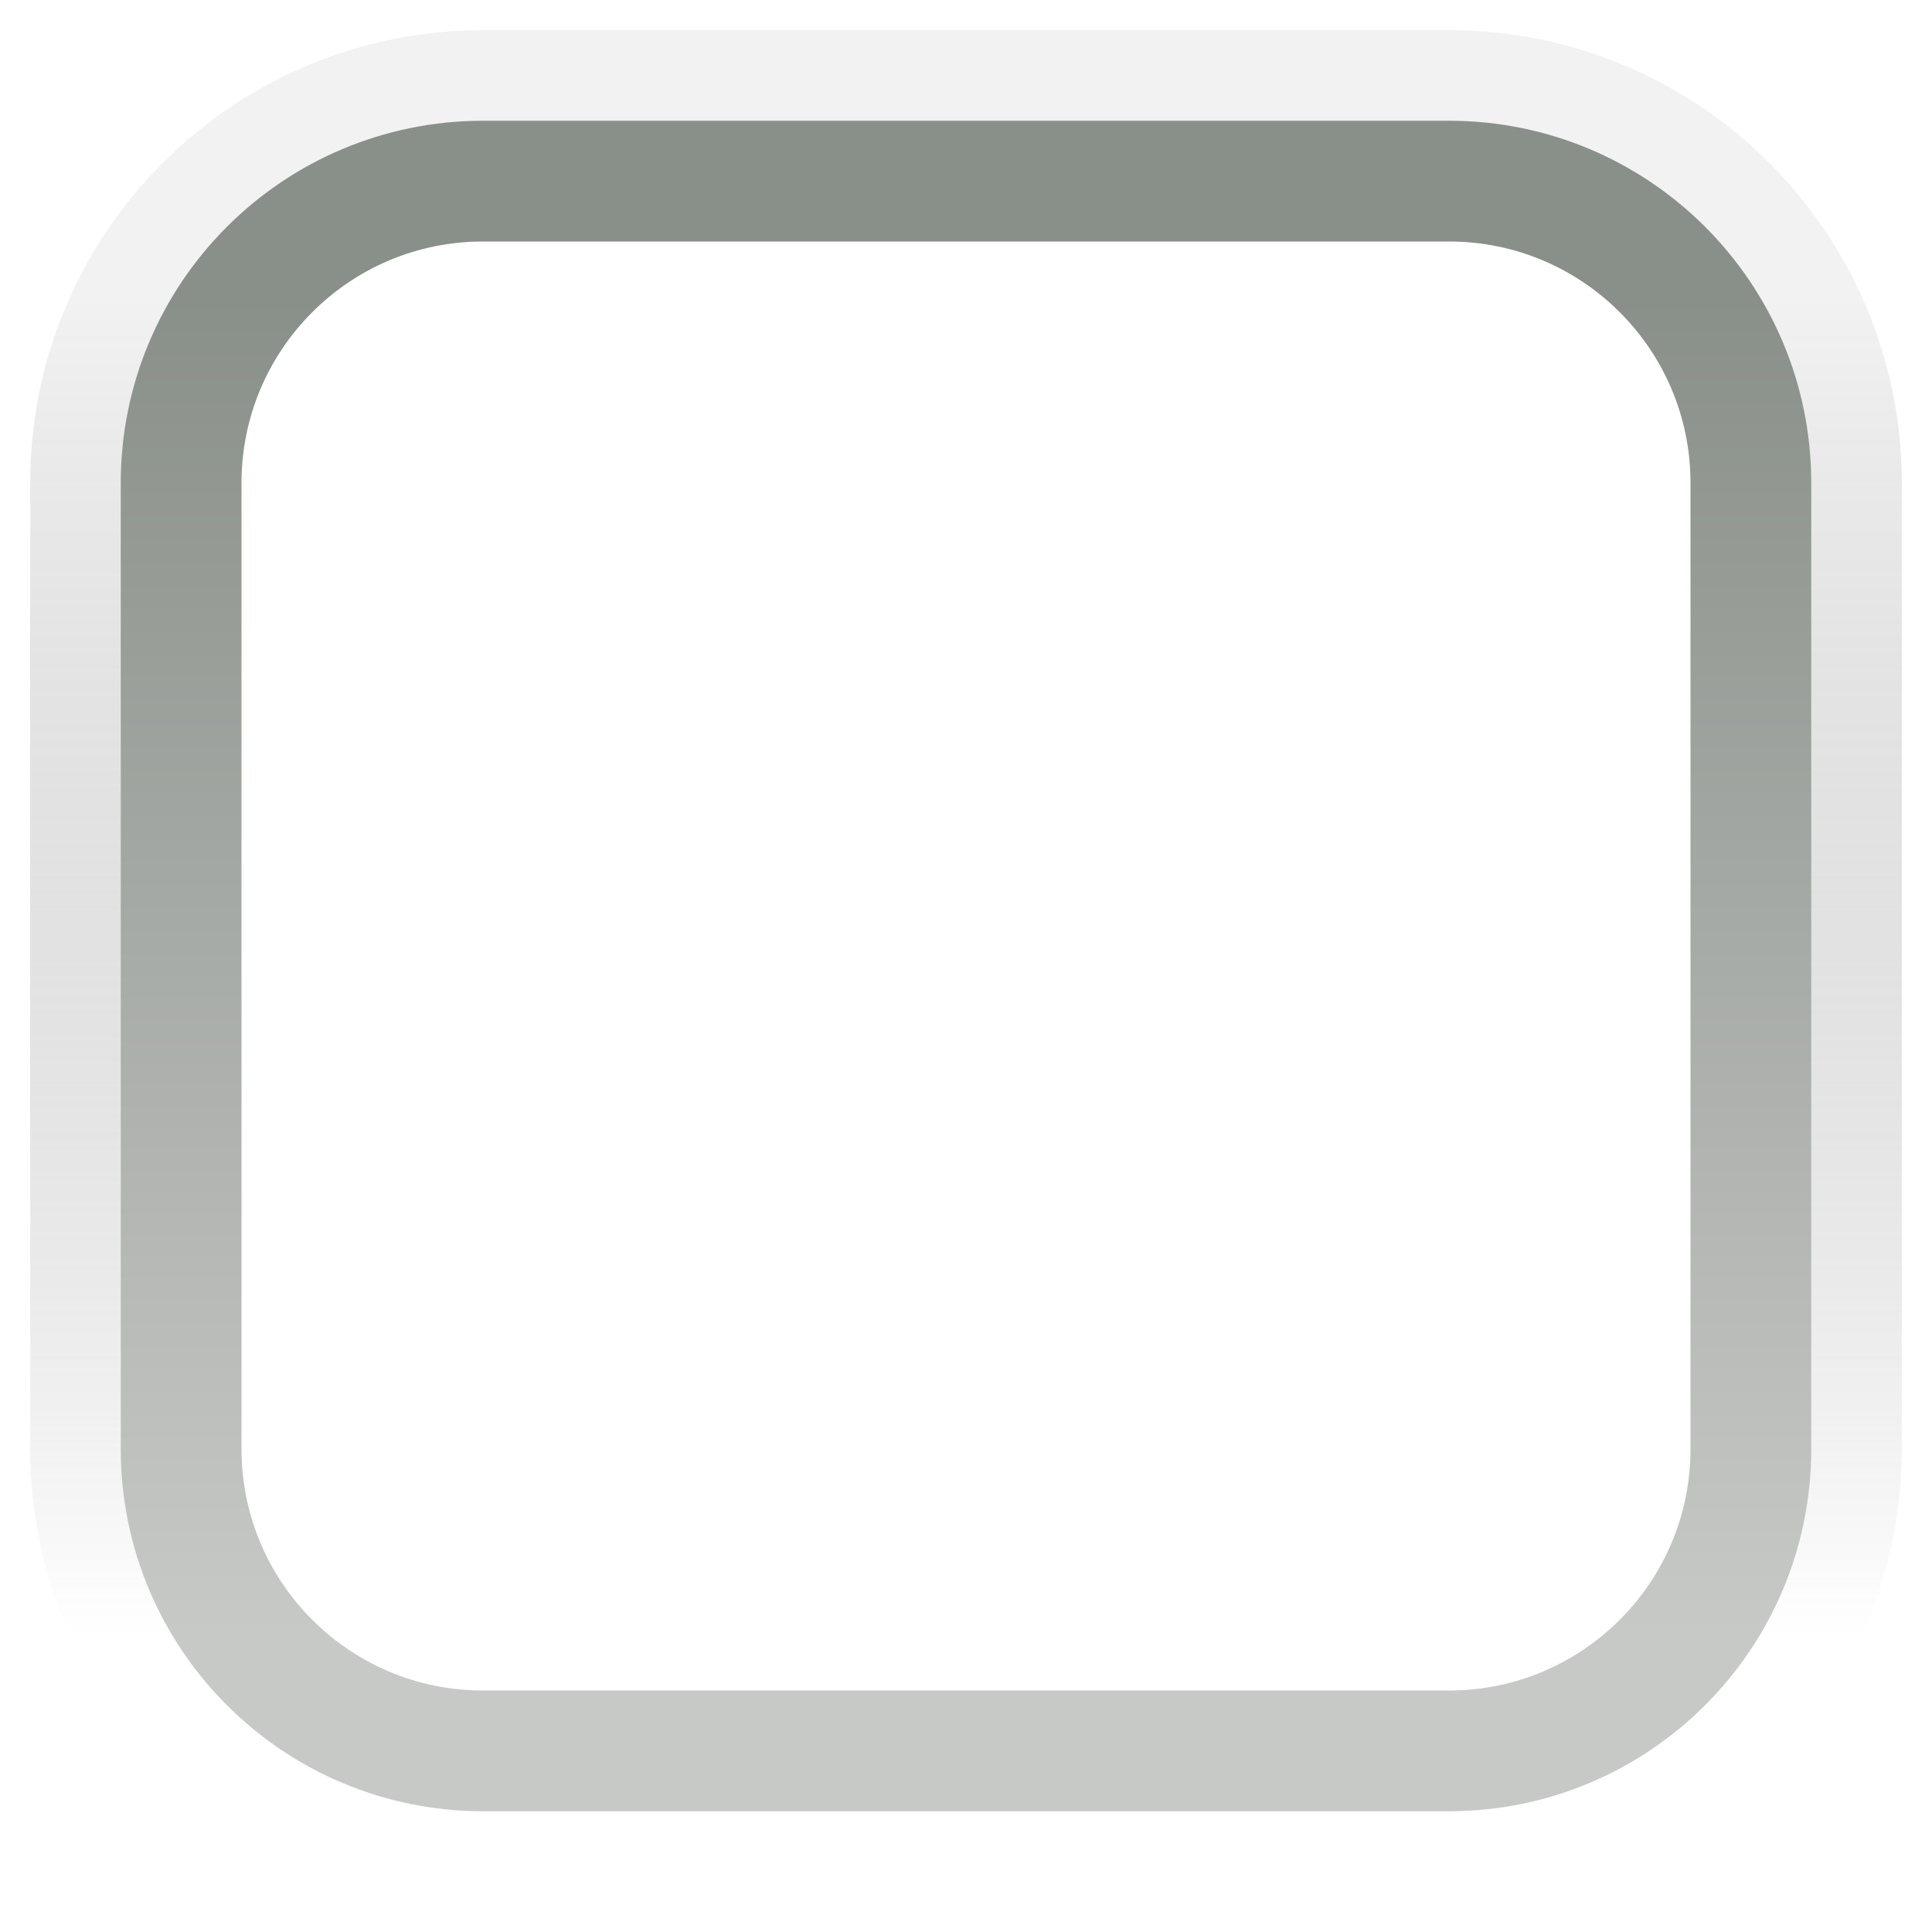
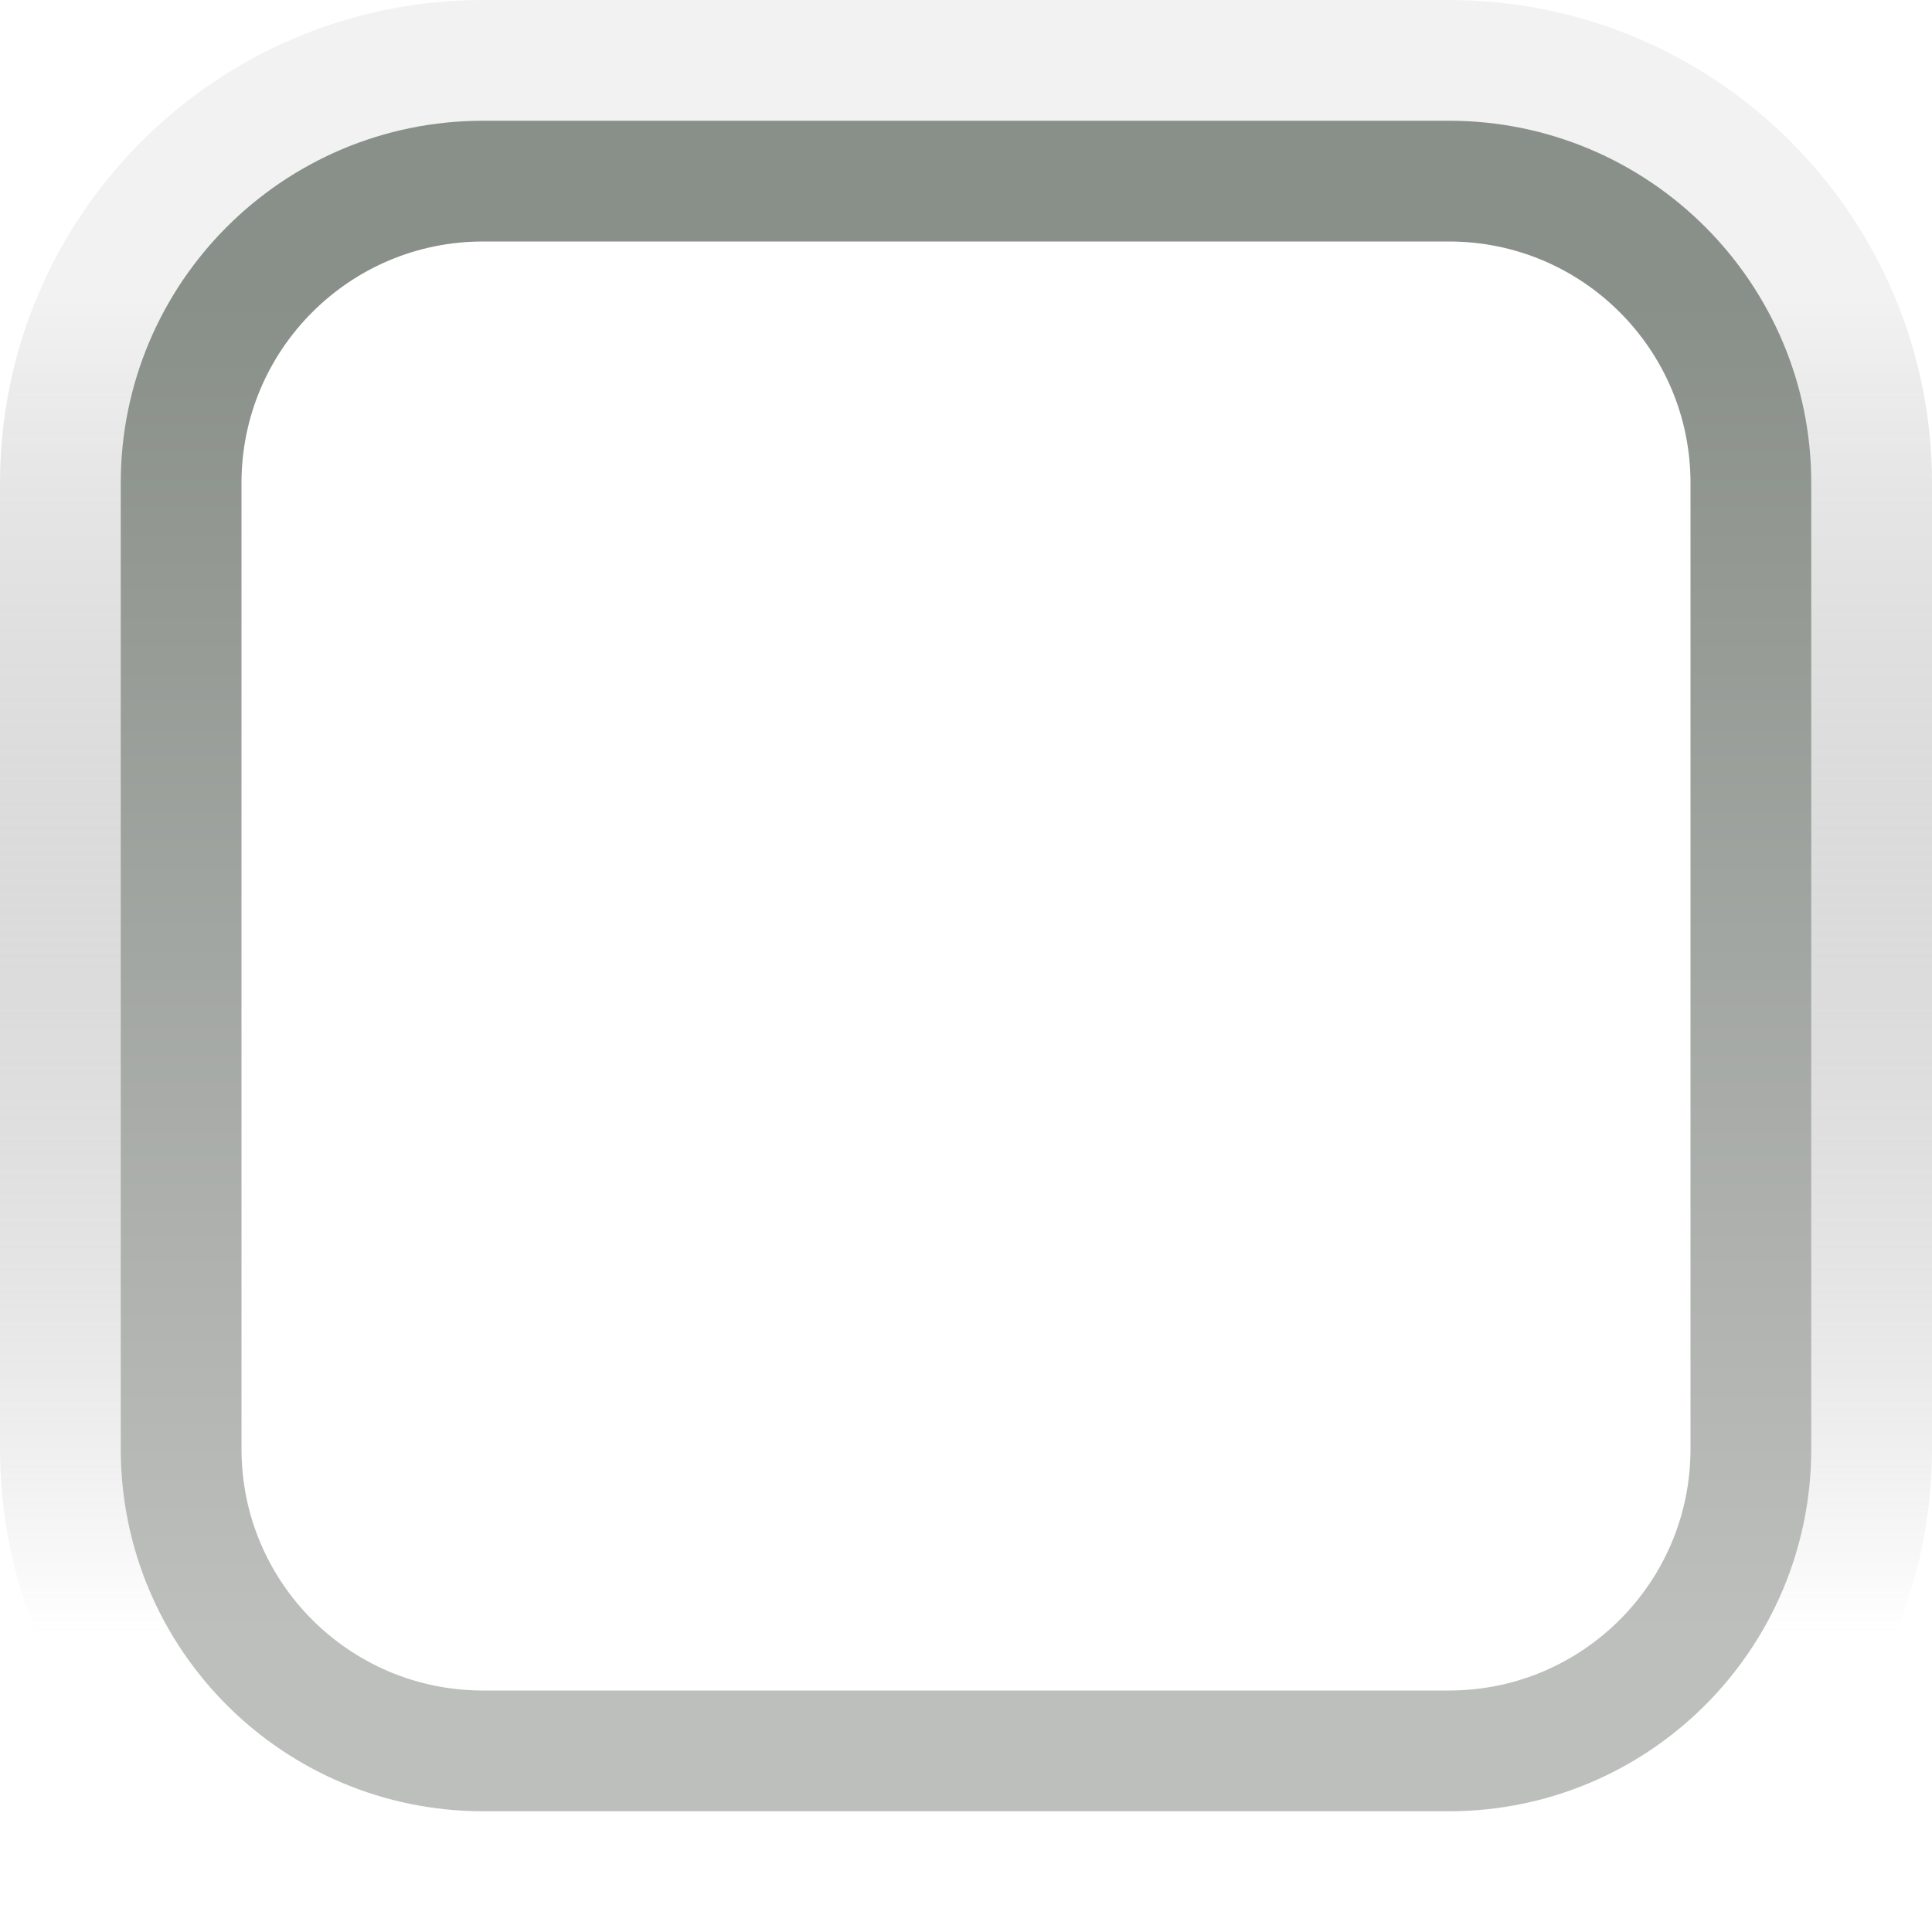
<svg xmlns="http://www.w3.org/2000/svg" xmlns:xlink="http://www.w3.org/1999/xlink" width="16px" height="16px" id="svg33222" version="1.1">
  <defs id="defs33224">
    <linearGradient id="linearGradient3826">
      <stop id="stop3828" offset="0" style="stop-color:#000000;stop-opacity:0.051" />
-       <stop id="stop3830" offset="1" style="stop-color:#ffffff;stop-opacity:0.4" />
+       <stop id="stop3830" offset="1" style="stop-color:#ffffff;stop-opacity:0.502" />
    </linearGradient>
    <linearGradient id="linearGradient3845">
      <stop style="stop-color:#898f89;stop-opacity:1" offset="0" id="stop3847" />
-       <stop style="stop-color:#c7c9c7;stop-opacity:1;" offset="1" id="stop3849" />
+       <stop style="stop-color:#bdbfbd;stop-opacity:1" offset="1" id="stop3849" />
    </linearGradient>
    <linearGradient xlink:href="#linearGradient3845" id="linearGradient3851" x1="8" y1="1.537" x2="8" y2="13.463" gradientUnits="userSpaceOnUse" gradientTransform="matrix(0.8666667,0,0,0.9285715,1.066667,1.035714)" />
    <linearGradient xlink:href="#linearGradient3845-1" id="linearGradient3851-7" x1="8" y1="1.537" x2="8" y2="13.463" gradientUnits="userSpaceOnUse" gradientTransform="matrix(0.8666667,0,0,0.9285715,1.066667,1.035714)" />
    <linearGradient id="linearGradient3845-1">
      <stop style="stop-color:#b2b6b2;stop-opacity:1" offset="0" id="stop3847-1" />
      <stop style="stop-color:#bdbfbd;stop-opacity:1" offset="1" id="stop3849-5" />
    </linearGradient>
    <linearGradient xlink:href="#linearGradient3826" id="linearGradient3851-3" x1="8" y1="1.537" x2="8" y2="13.463" gradientUnits="userSpaceOnUse" gradientTransform="matrix(0.8666667,0,0,0.9285715,1.066667,1.035714)" />
    <linearGradient id="linearGradient3845-7">
      <stop style="stop-color:#898f89;stop-opacity:1" offset="0" id="stop3847-12" />
      <stop style="stop-color:#d1d3d1;stop-opacity:1" offset="1" id="stop3849-2" />
    </linearGradient>
    <linearGradient y2="13.463" x2="8" y1="1.537" x1="8" gradientTransform="matrix(0.8666667,0,0,0.9285715,0.0666667,0.0357143)" gradientUnits="userSpaceOnUse" id="linearGradient3808" xlink:href="#linearGradient3845-7" />
    <linearGradient xlink:href="#linearGradient3837" id="linearGradient3843" x1="8" y1="1.925" x2="8" y2="14.003" gradientUnits="userSpaceOnUse" />
    <linearGradient id="linearGradient3837">
      <stop style="stop-color:#ffffff;stop-opacity:1;" offset="0" id="stop3839" />
      <stop style="stop-color:#ffffff;stop-opacity:0;" offset="1" id="stop3841" />
    </linearGradient>
    <linearGradient y2="14.003" x2="8" y1="1.925" x1="8" gradientUnits="userSpaceOnUse" id="linearGradient3009" xlink:href="#linearGradient3837" gradientTransform="matrix(0.8461538,0,0,0.9166667,1.23077,1.125)" />
  </defs>
  <g id="layer1">
-     <rect ry="3.25" rx="3.25" y="0.75" x="0.75" height="14.5" width="14.5" id="rect17861-9" style="color:#000000;fill:none;stroke:url(#linearGradient3851-3);stroke-width:1;stroke-miterlimit:4;stroke-opacity:1;stroke-dasharray:none;marker:none;visibility:visible;display:inline;overflow:visible;enable-background:accumulate;stroke-linecap:butt;stroke-linejoin:miter;stroke-dashoffset:0" />
+     <rect ry="3.25" rx="3.25" y="0.75" x="0.75" height="14.5" width="14.5" id="rect17861-9" style="color:#000000;fill:none;stroke:url(#linearGradient3851-3);stroke-width:1.5;stroke-miterlimit:4;stroke-opacity:1;stroke-dasharray:none;marker:none;visibility:visible;display:inline;overflow:visible;enable-background:accumulate;stroke-linecap:butt;stroke-linejoin:miter;stroke-dashoffset:0" />
    <rect ry="2.5" rx="2.5" y="1.5" x="1.5" height="13" width="13" id="rect17861" style="color:#000000;fill:none;stroke:url(#linearGradient3851);stroke-width:1;stroke-miterlimit:4;stroke-opacity:1;stroke-dasharray:none;marker:none;visibility:visible;display:inline;overflow:visible;enable-background:accumulate" />
  </g>
</svg>
